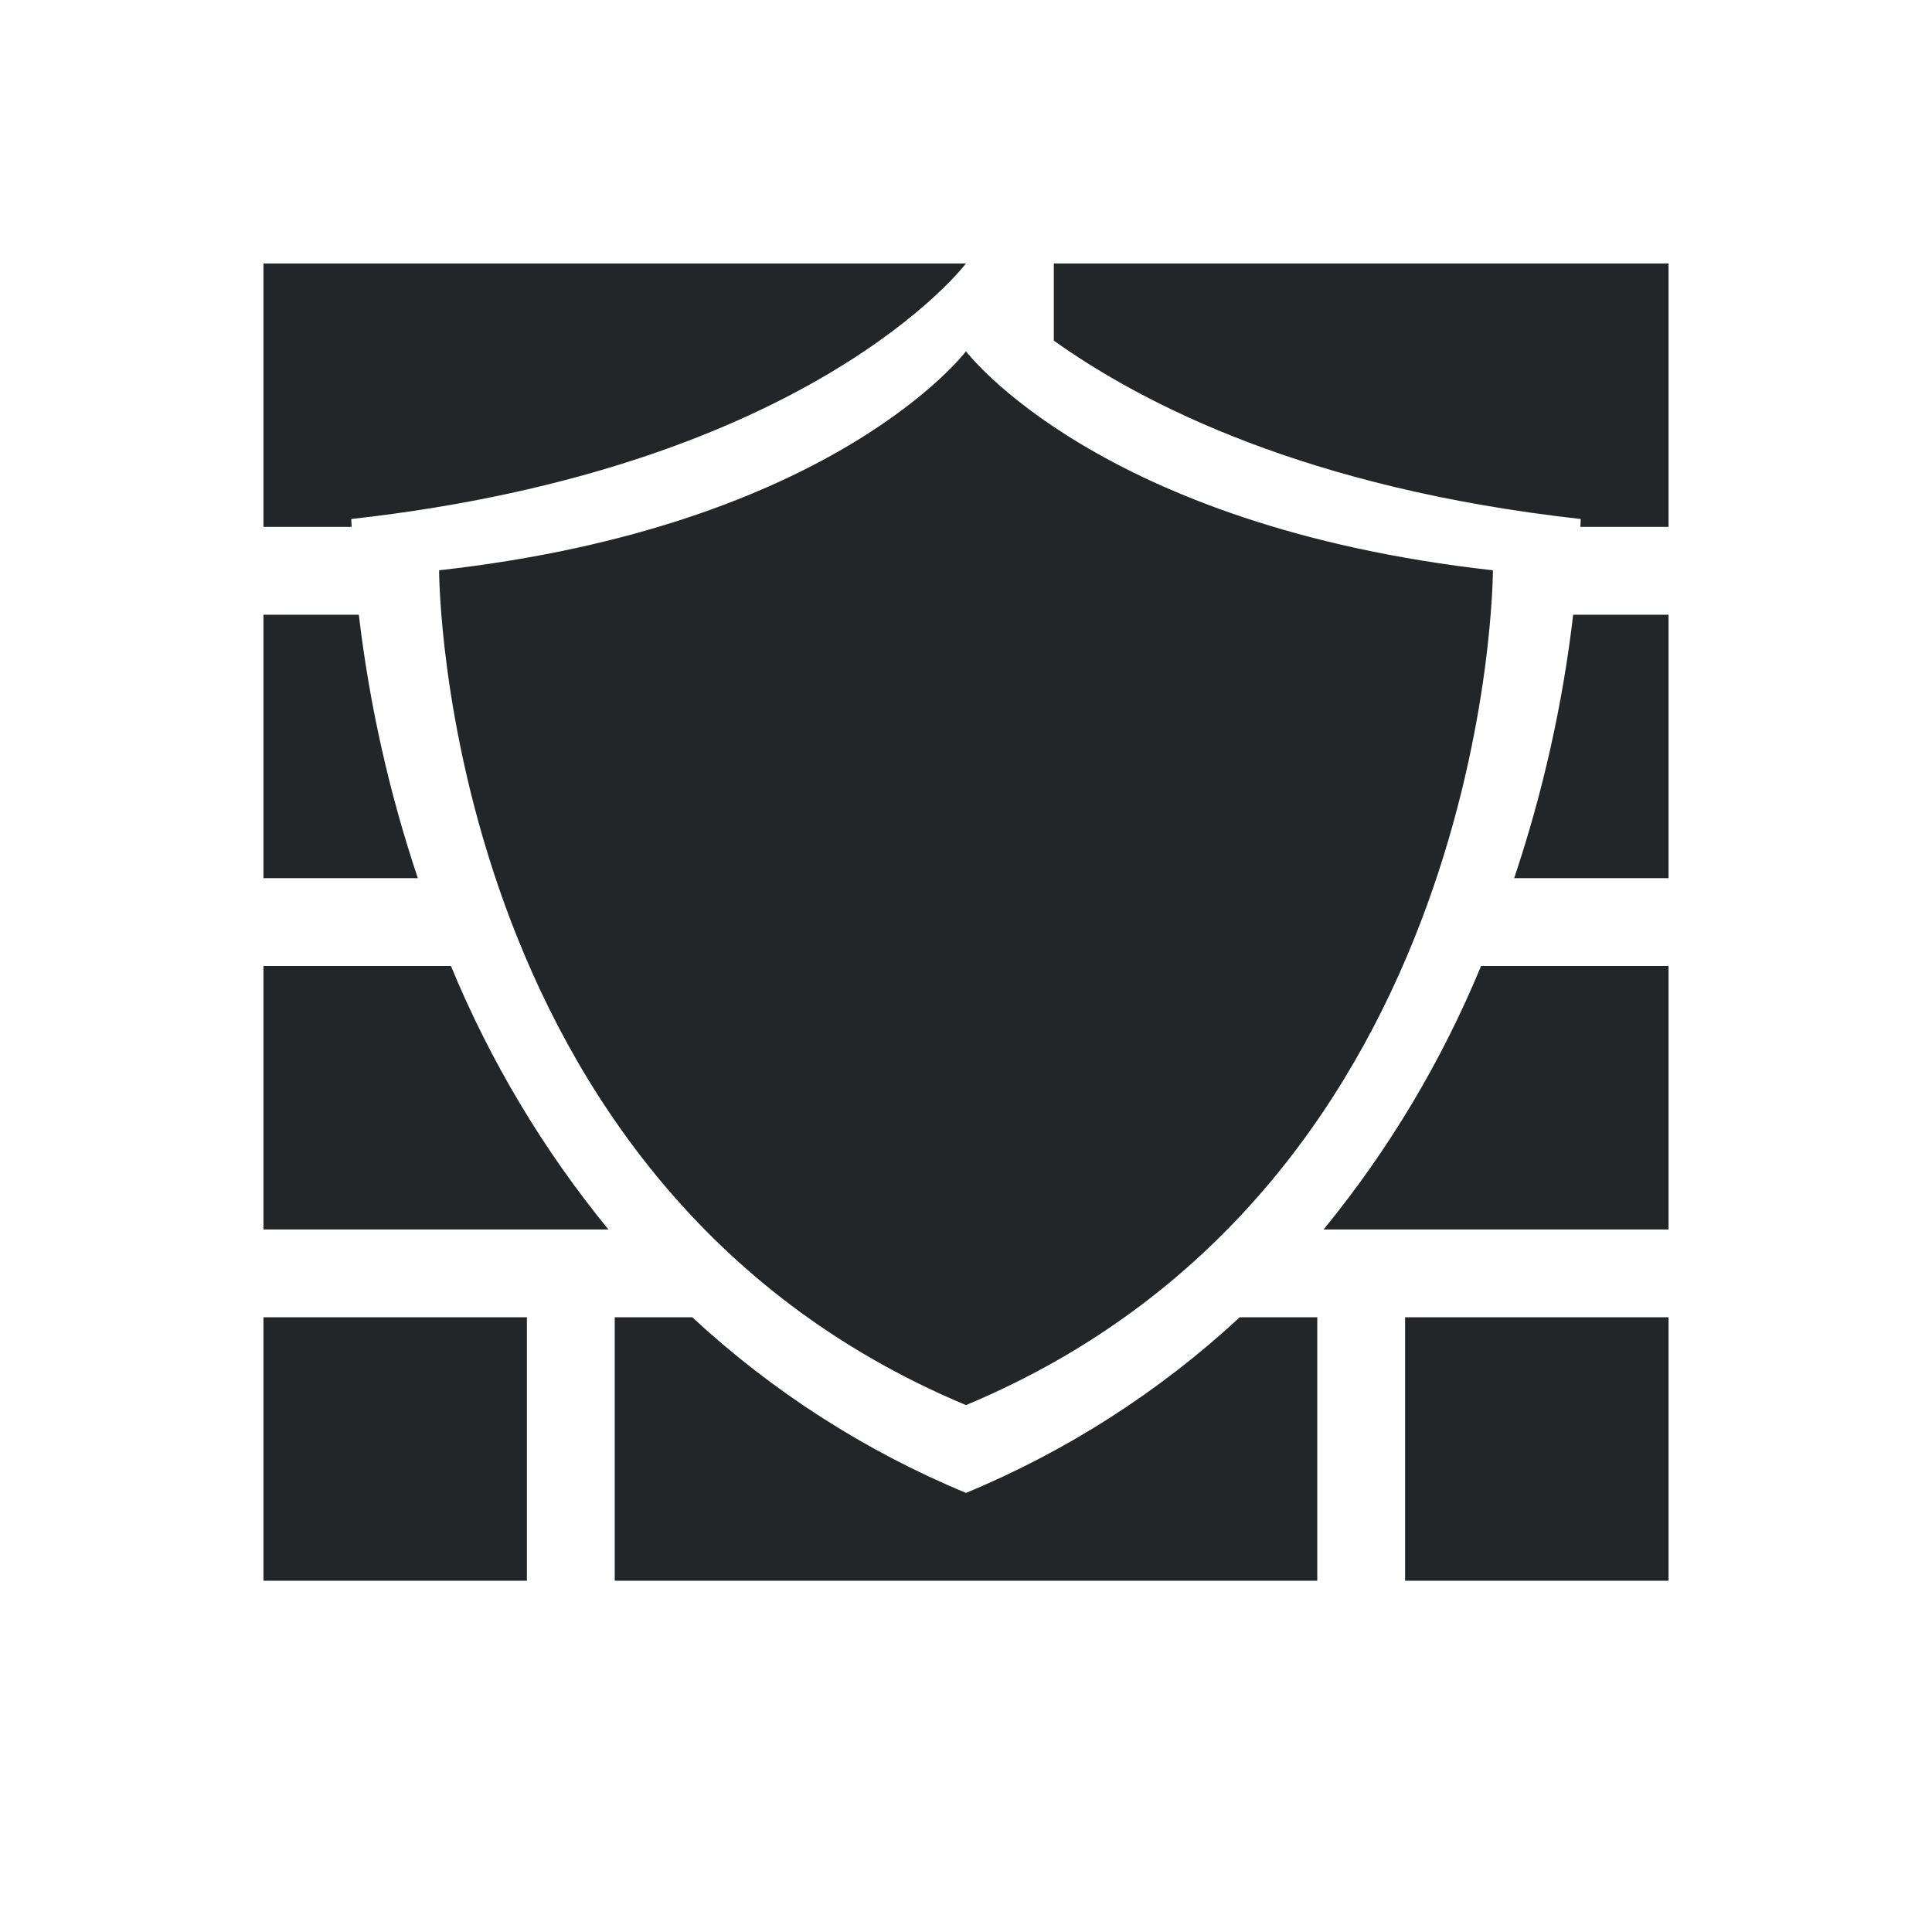
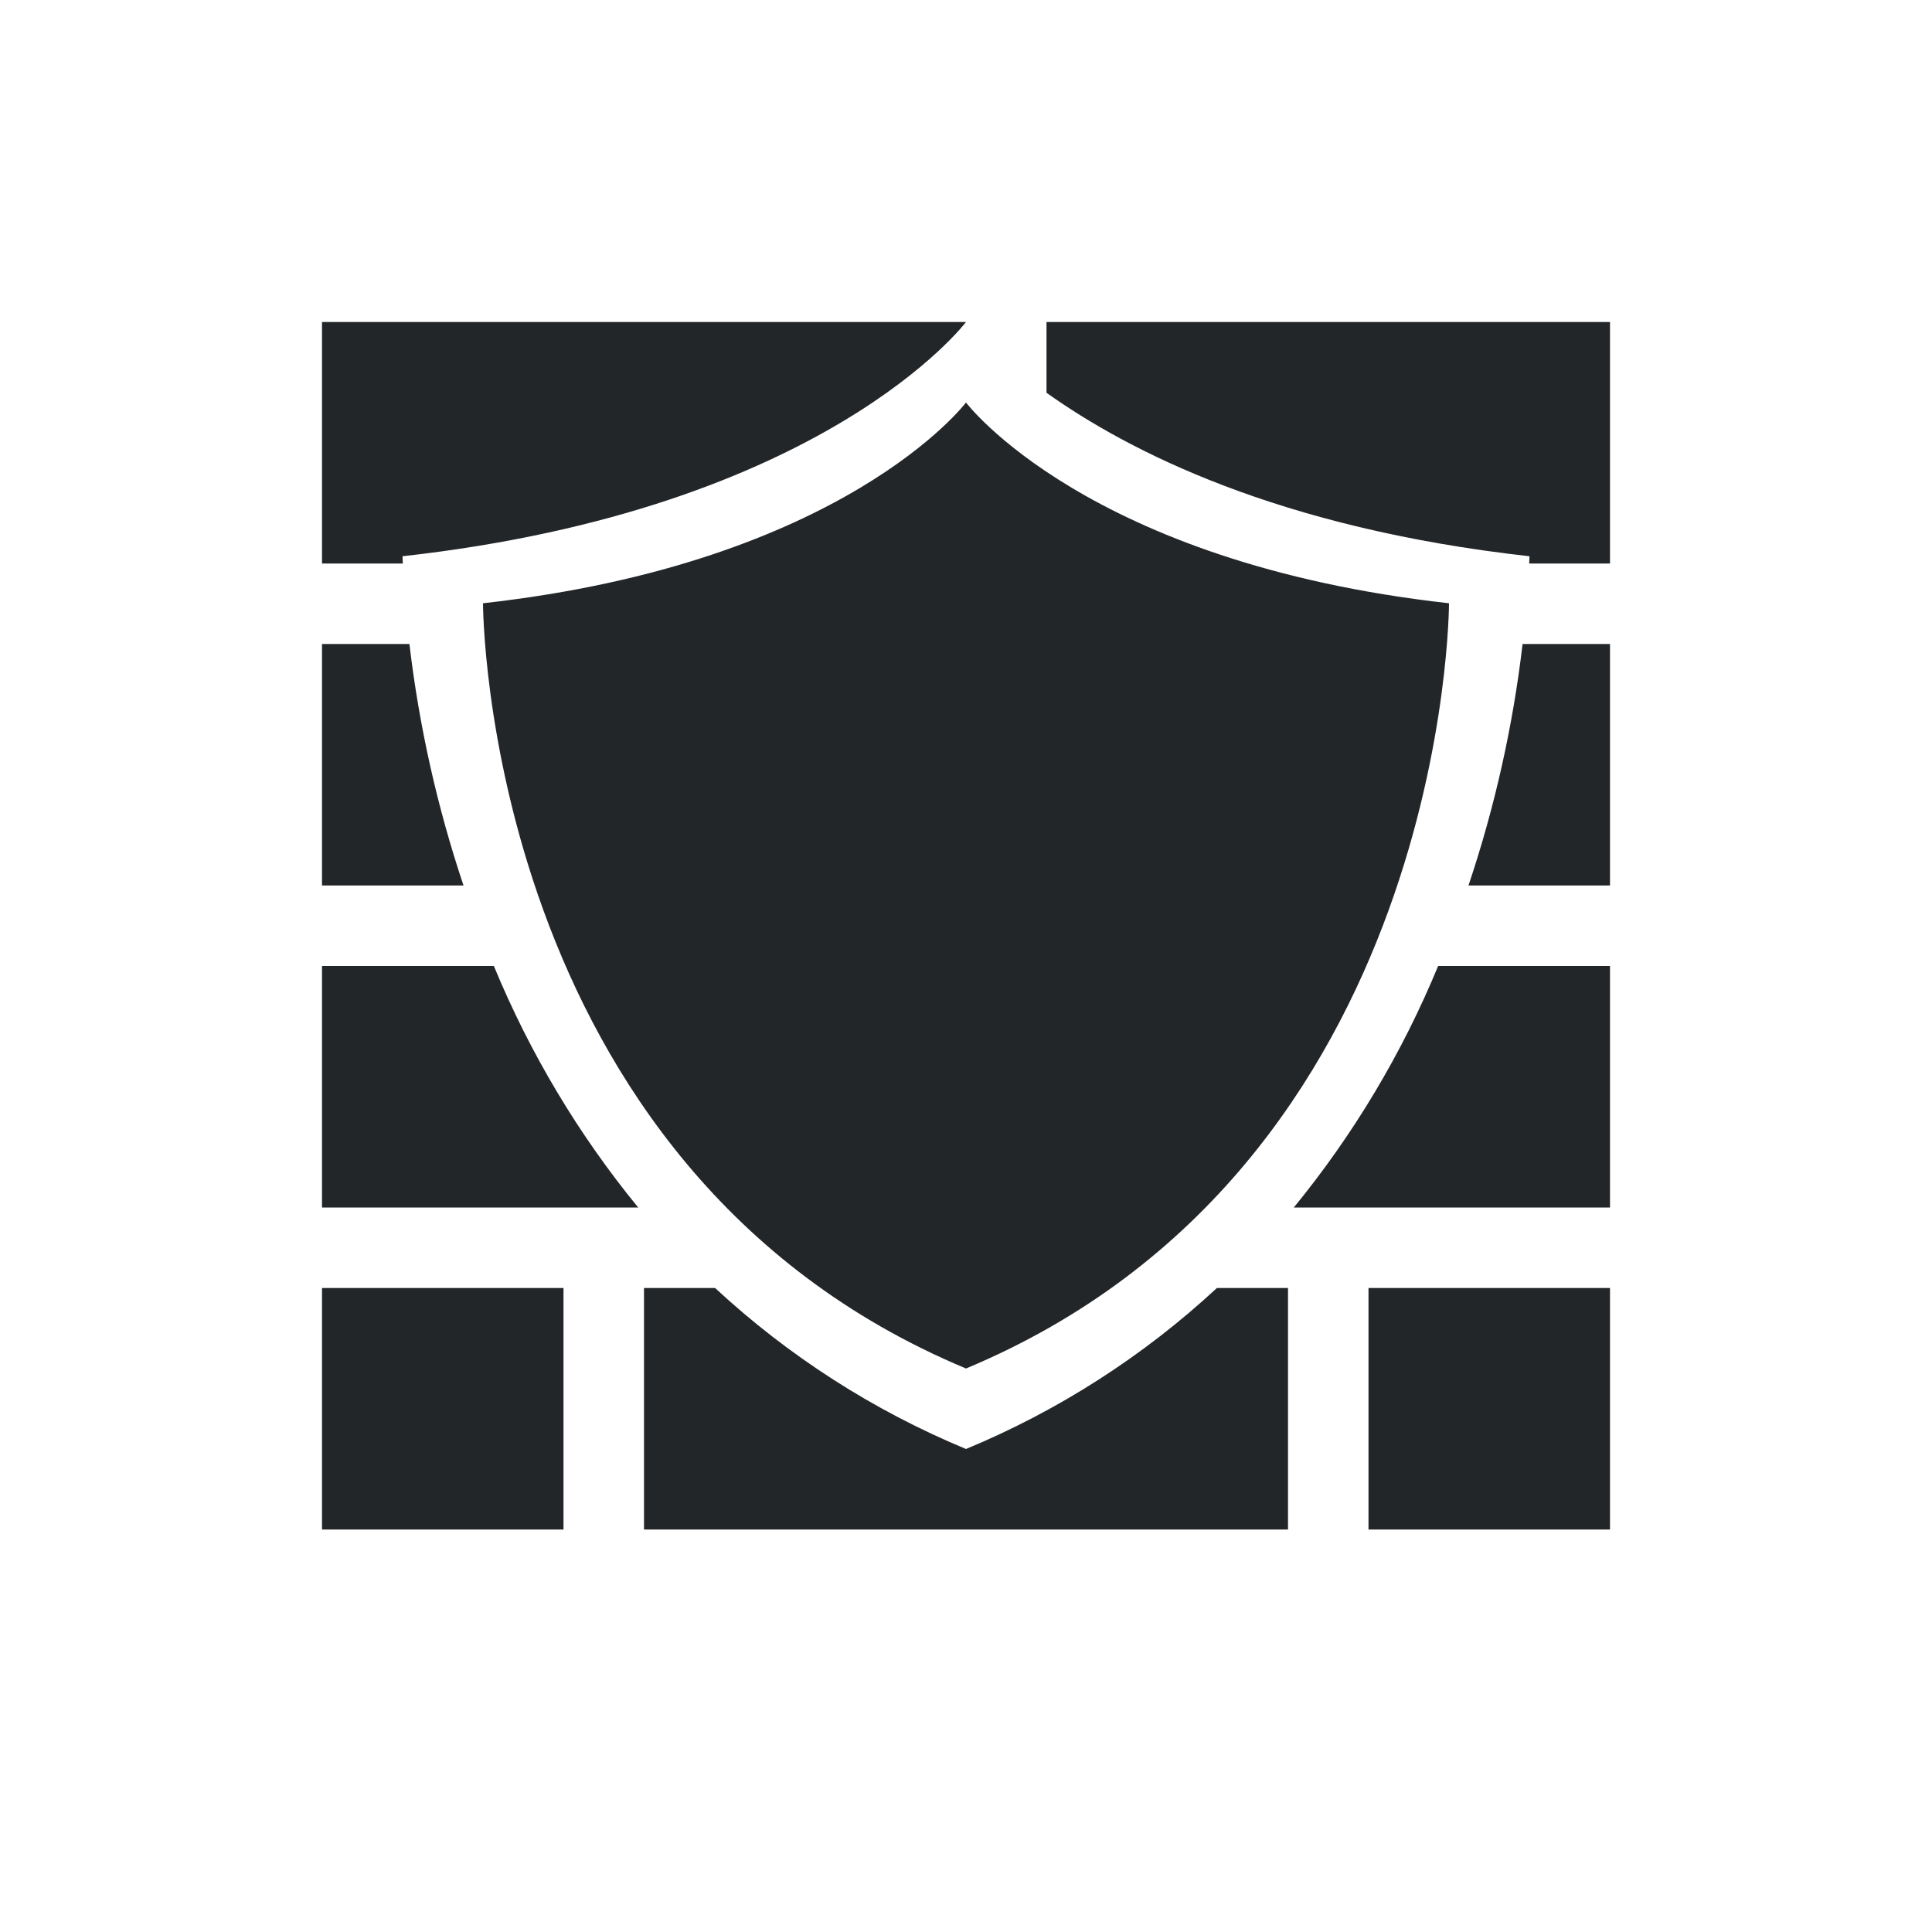
- <svg xmlns="http://www.w3.org/2000/svg" height="22" width="22">
+ <svg xmlns="http://www.w3.org/2000/svg" height="24" width="24">
  <defs id="defs1">
    <style type="text/css" id="current-color-scheme">
            .ColorScheme-Text {
                color:#232629;
            }
        </style>
  </defs>
-   <path style="fill:currentColor;fill-opacity:1;stroke:none" class="ColorScheme-Text" d="M11 4S9.5 5.992 5 6.494c0 0 0 7 6 9.506 6-2.507 6-9.506 6-9.506C12.5 5.992 11 4 11 4zm0 0S9.5 5.993 5 6.494c0 0 0 7 6 9.506 6-2.507 6-9.506 6-9.506C12.5 5.993 11 4 11 4zm0 1s1.25 1.66 5 2.078c0 0 0 5.833-5 7.922-5-2.089-5-7.922-5-7.922C9.75 6.66 11 5 11 5zM3 3v3h1.004L4 5.91C9.25 5.325 11 3 11 3zm9 0v.879c1.015.723 2.878 1.683 6 2.031l-.004.09H19V3zM3 7v3h1.758a14.945 14.945 0 0 1-.672-3zm14.914 0a14.87 14.87 0 0 1-.672 3H19V7zM3 11v3h3.928a11.905 11.905 0 0 1-1.793-3zm13.865 0a11.905 11.905 0 0 1-1.793 3H19v-3zM3 15v3h3v-3zm4 0v3h8v-3h-.883A10.503 10.503 0 0 1 11 17a10.503 10.503 0 0 1-3.117-2zm9 0v3h3v-3z" />
+   <g transform="translate(1,1)">
+     <path style="fill:currentColor;fill-opacity:1;stroke:none" class="ColorScheme-Text" d="M11 4S9.5 5.992 5 6.494c0 0 0 7 6 9.506 6-2.507 6-9.506 6-9.506C12.5 5.992 11 4 11 4zm0 0S9.5 5.993 5 6.494c0 0 0 7 6 9.506 6-2.507 6-9.506 6-9.506C12.5 5.993 11 4 11 4zm0 1s1.25 1.66 5 2.078c0 0 0 5.833-5 7.922-5-2.089-5-7.922-5-7.922C9.75 6.66 11 5 11 5zM3 3v3h1.004L4 5.91C9.25 5.325 11 3 11 3zm9 0v.879c1.015.723 2.878 1.683 6 2.031l-.004.09H19V3zM3 7v3h1.758a14.945 14.945 0 0 1-.672-3zm14.914 0a14.87 14.87 0 0 1-.672 3H19V7zM3 11v3h3.928a11.905 11.905 0 0 1-1.793-3zm13.865 0a11.905 11.905 0 0 1-1.793 3H19v-3zM3 15v3h3v-3zm4 0v3h8v-3h-.883A10.503 10.503 0 0 1 11 17a10.503 10.503 0 0 1-3.117-2zm9 0v3h3v-3z" />
+   </g>
</svg>
